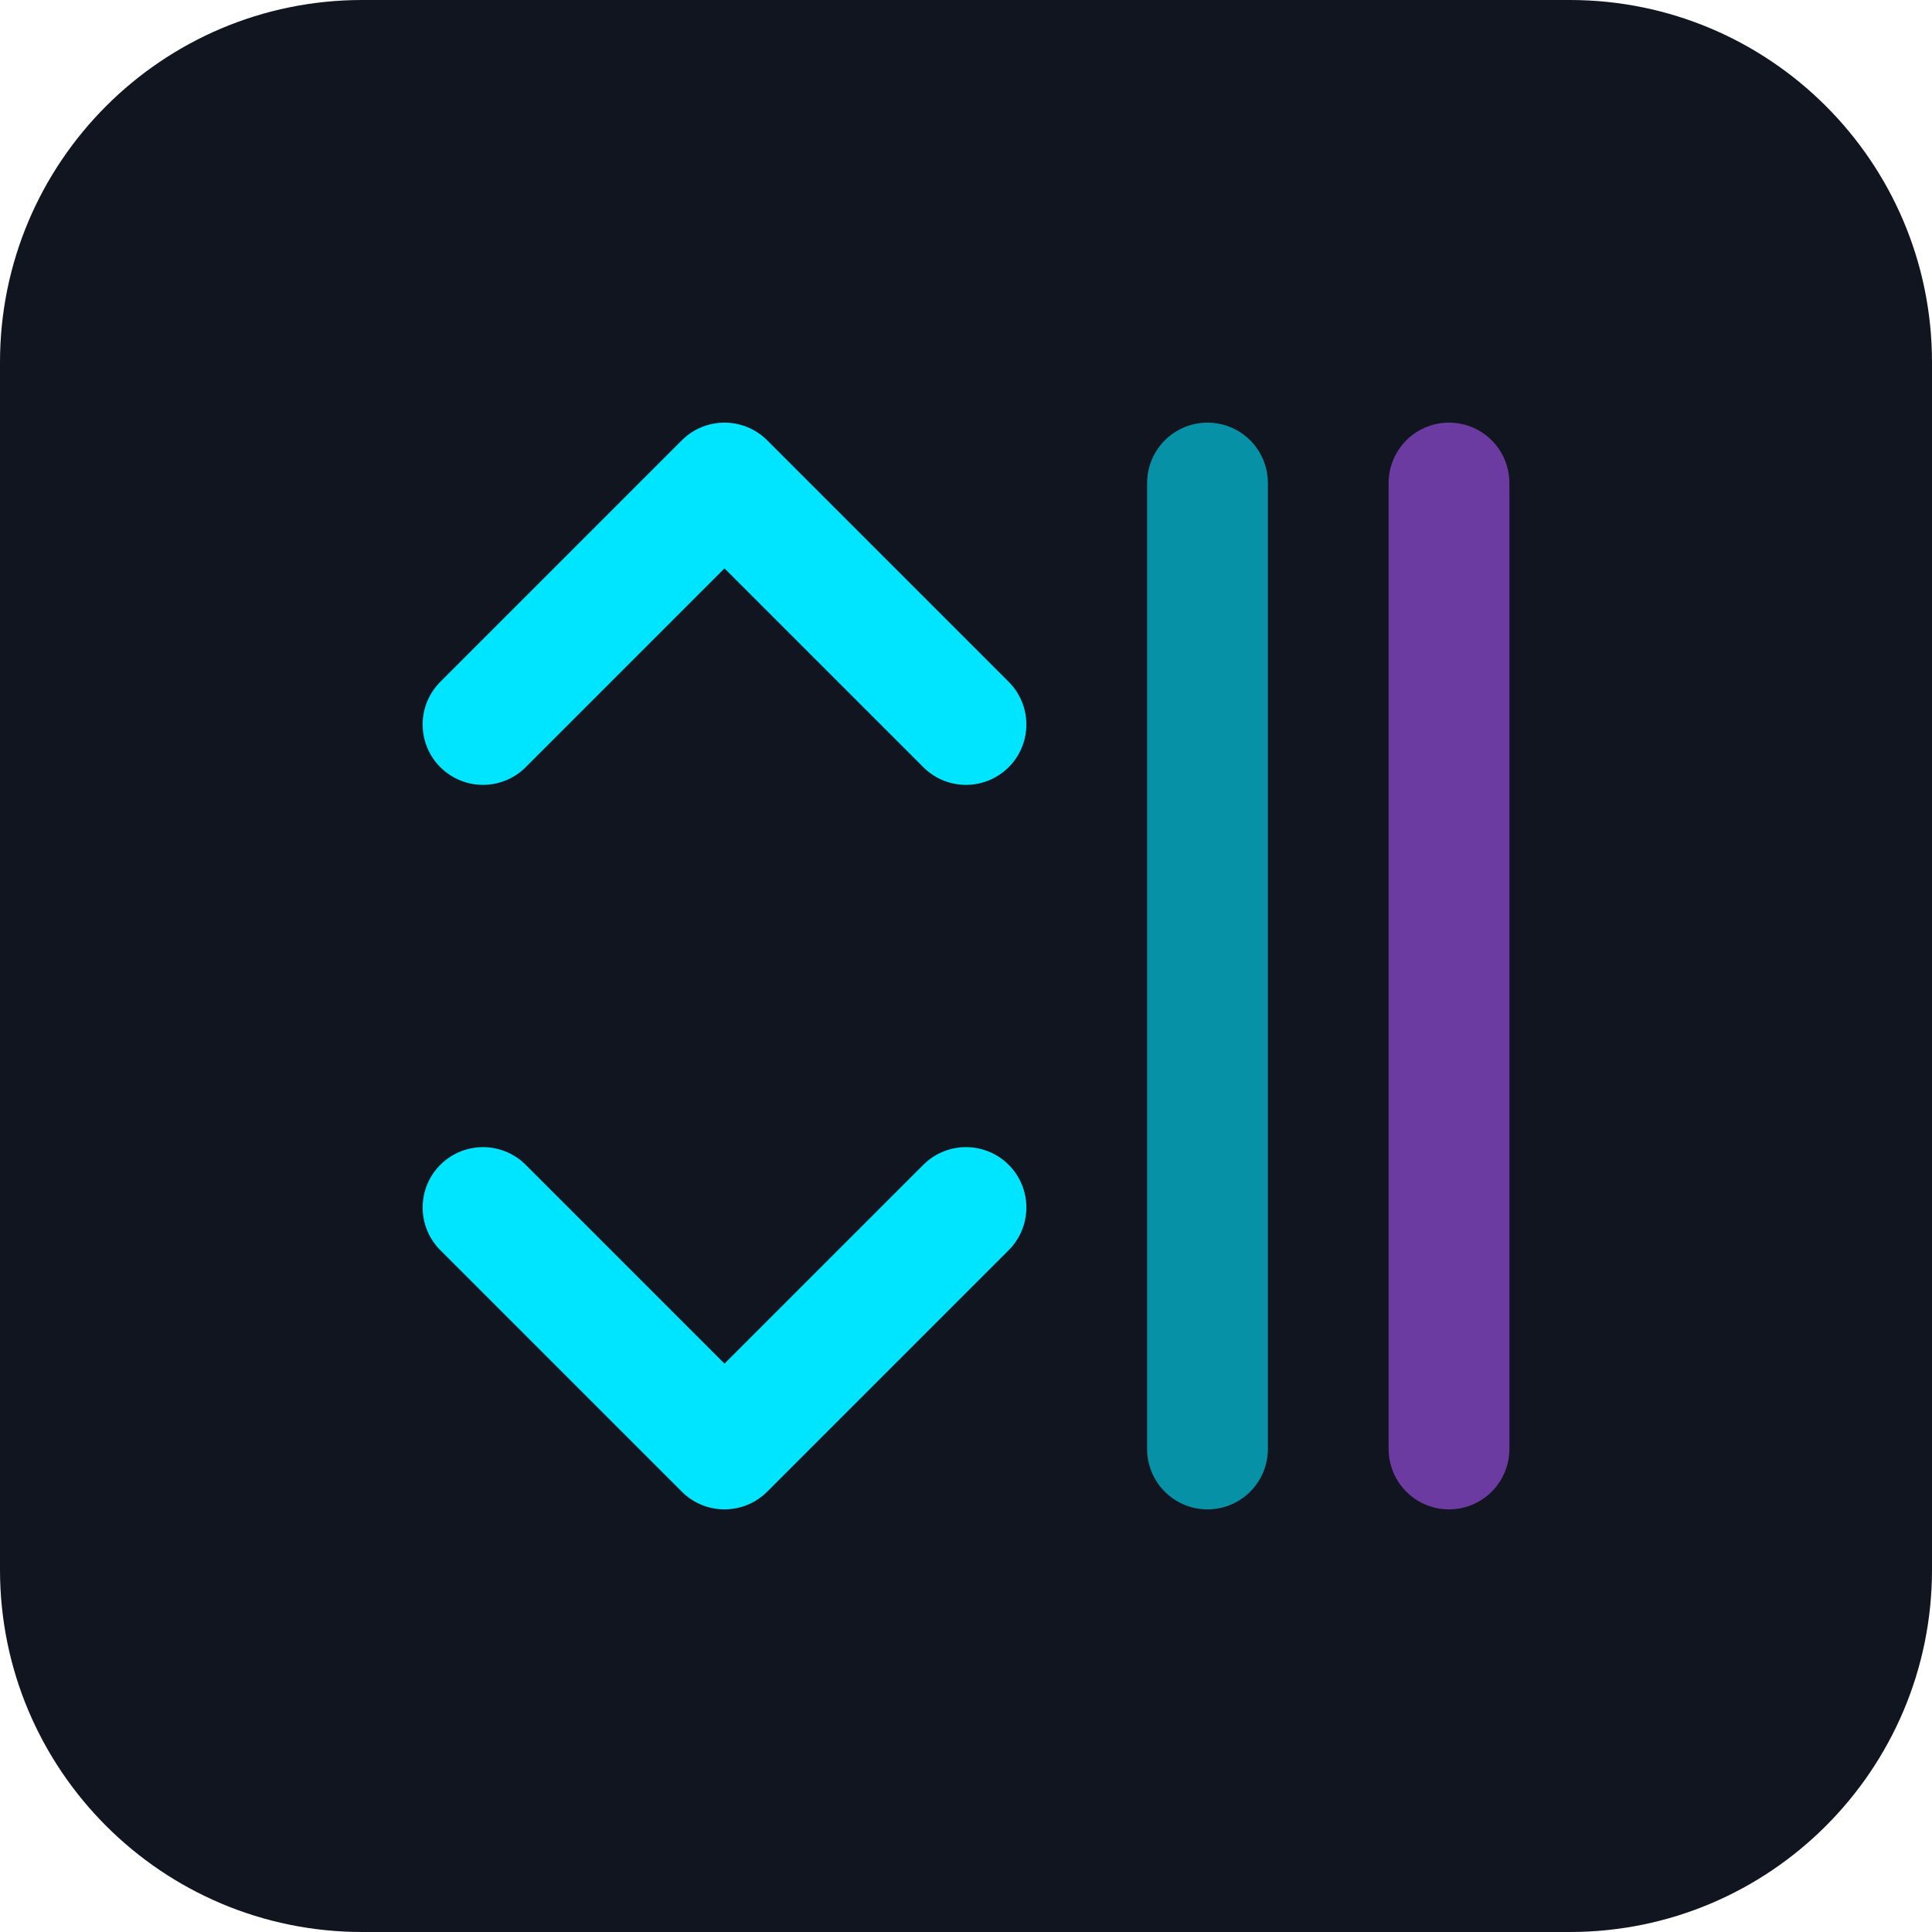
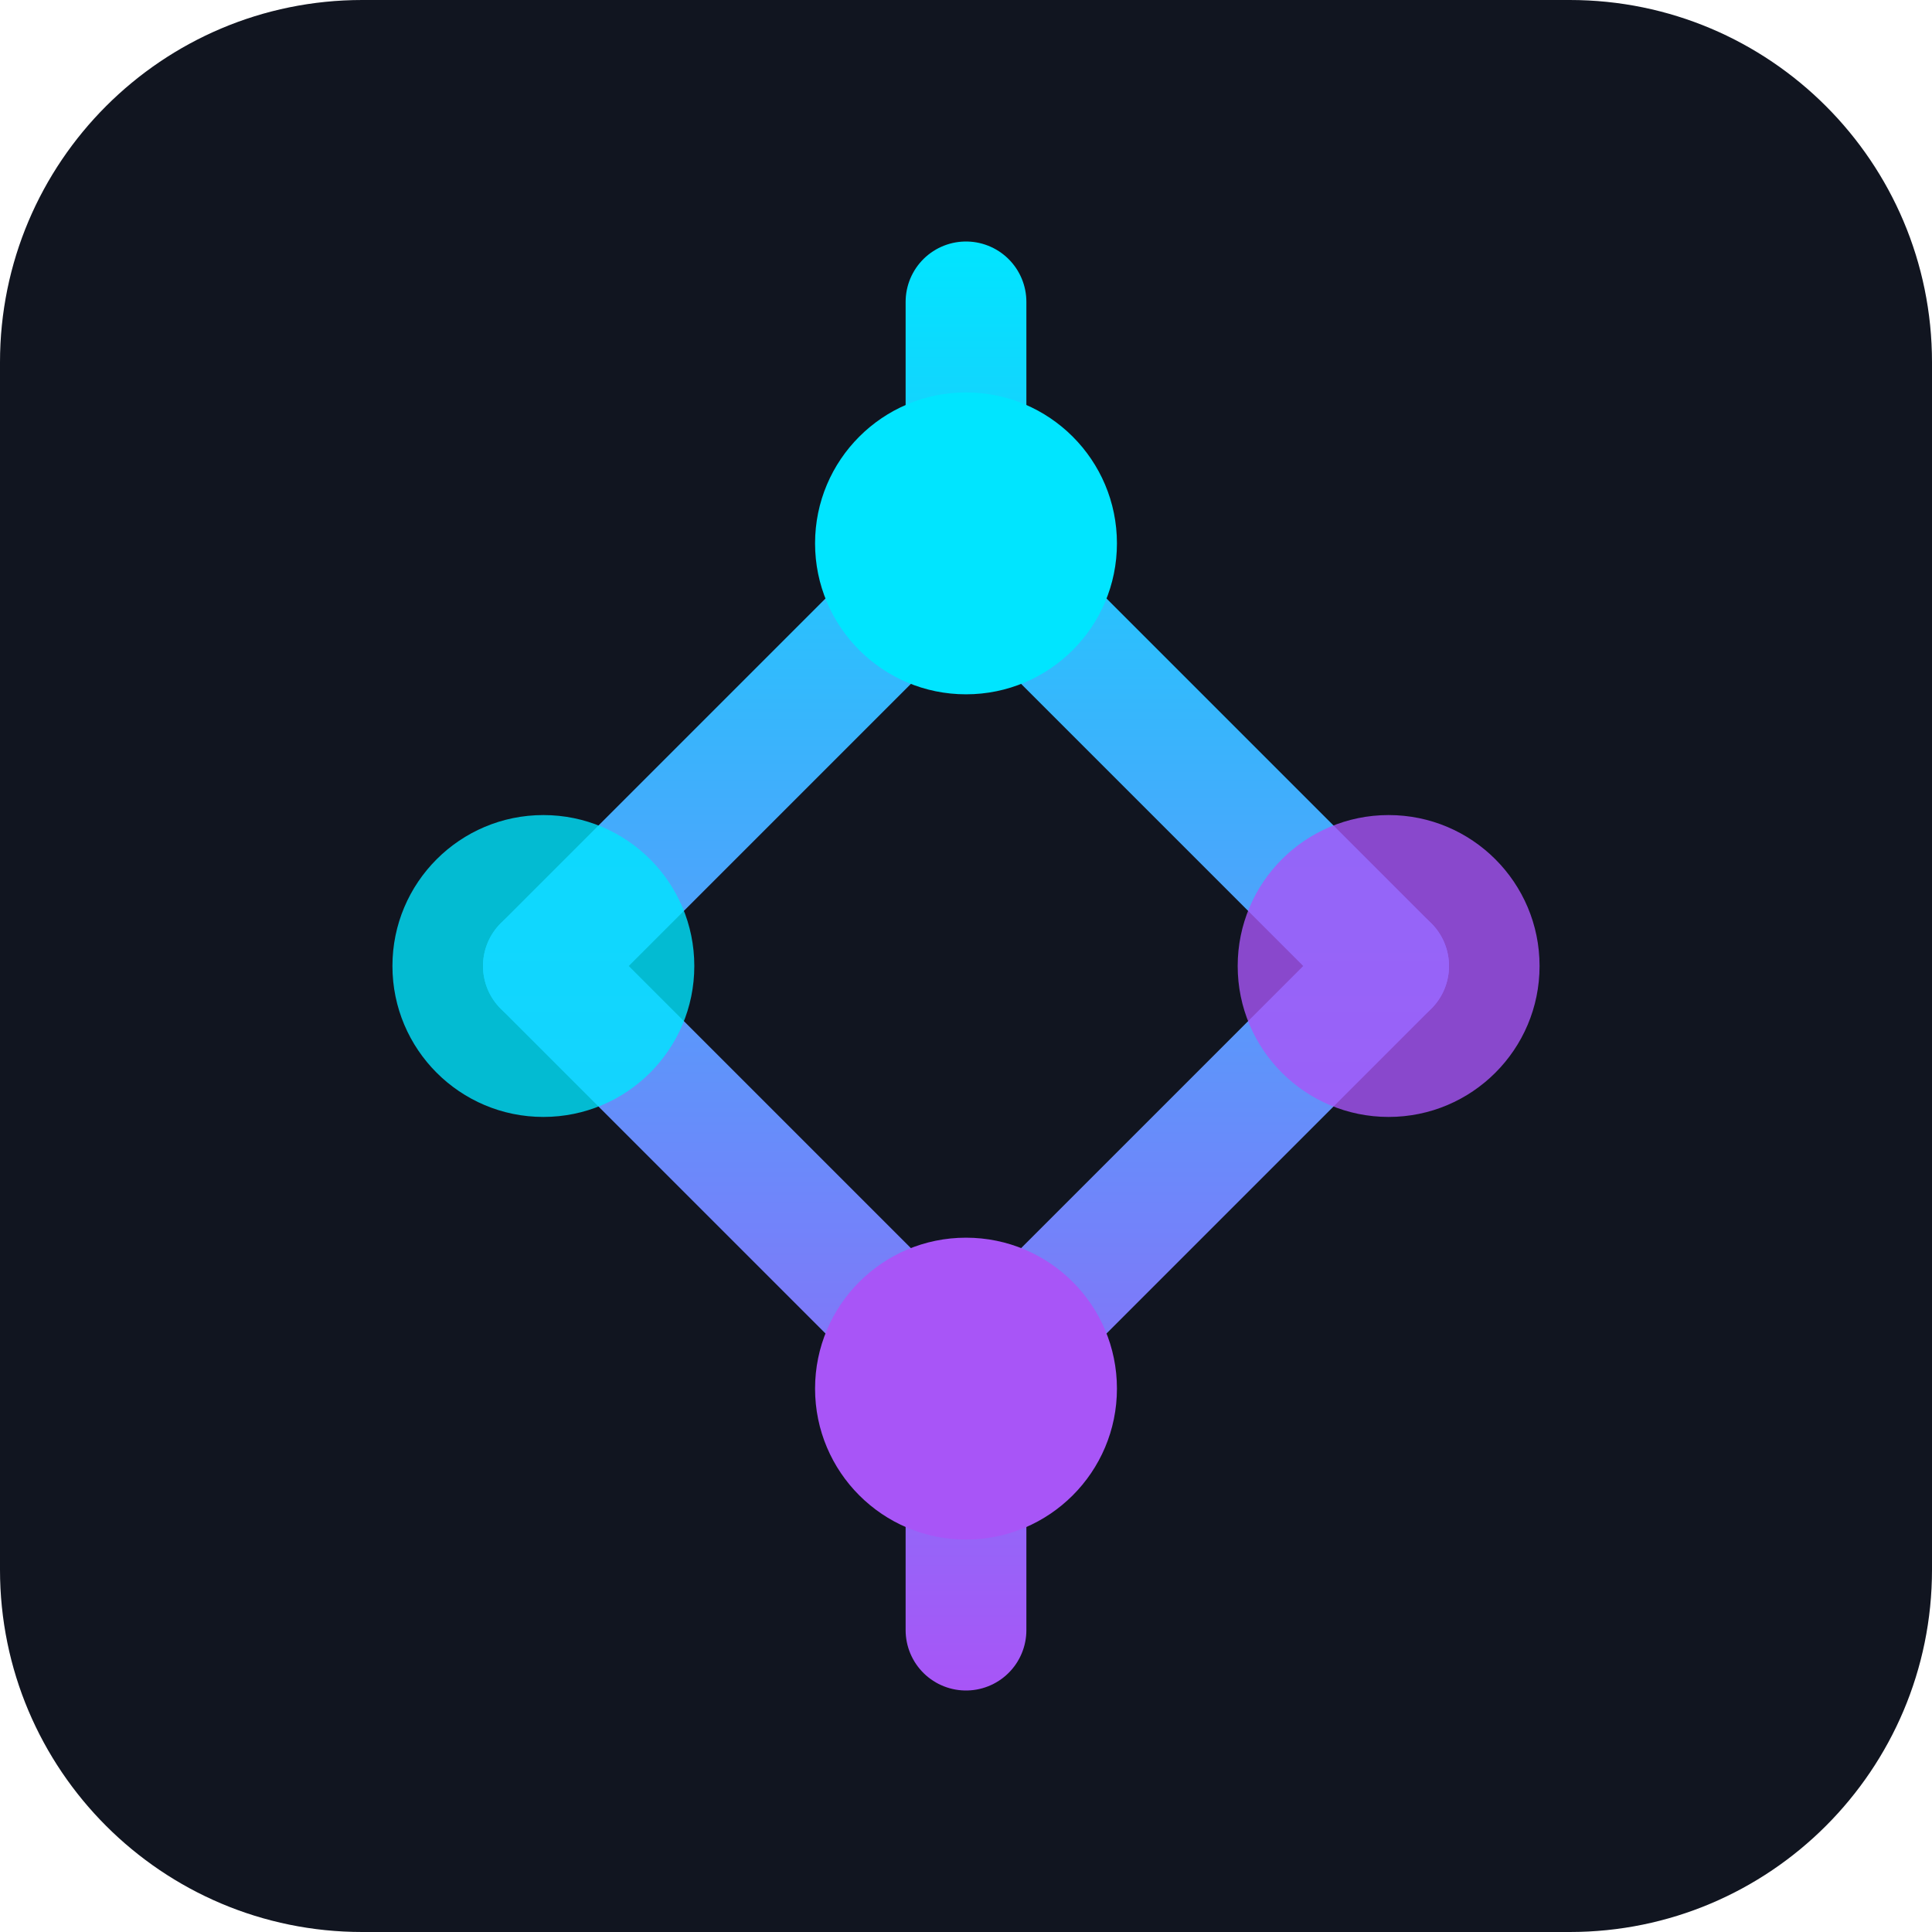
<svg xmlns="http://www.w3.org/2000/svg" viewBox="0 0 32 32" fill="none">
  <rect width="32" height="32" rx="6" fill="#111520" />
-   <path d="M8 12l4-4 4 4M8 20l4 4 4-4" stroke="#00e5ff" stroke-width="2" stroke-linecap="round" stroke-linejoin="round" />
-   <path d="M20 8v16" stroke="#00e5ff" stroke-width="2" stroke-linecap="round" opacity="0.6" />
-   <path d="M24 8v16" stroke="#a855f7" stroke-width="2" stroke-linecap="round" opacity="0.6" />
+   <defs>
+     <linearGradient id="g" x1="16" y1="4" x2="16" y2="28" gradientUnits="userSpaceOnUse">
+       <stop offset="0%" stop-color="#00e5ff" />
+       <stop offset="100%" stop-color="#a855f7" />
+     </linearGradient>
+   </defs>
+   <path d="M16 5 L16 9" stroke="url(#g)" stroke-width="2" stroke-linecap="round" />
+   <path d="M16 9 L9 16" stroke="url(#g)" stroke-width="2" stroke-linecap="round" />
+   <path d="M16 9 L23 16" stroke="url(#g)" stroke-width="2" stroke-linecap="round" />
+   <path d="M9 16 L16 23" stroke="url(#g)" stroke-width="2" stroke-linecap="round" />
+   <path d="M23 16 L16 23" stroke="url(#g)" stroke-width="2" stroke-linecap="round" />
+   <path d="M16 23 L16 27" stroke="url(#g)" stroke-width="2" stroke-linecap="round" />
+   <circle cx="16" cy="9" r="2.5" fill="#00e5ff" />
+   <circle cx="9" cy="16" r="2.5" fill="#00e5ff" fill-opacity="0.8" />
+   <circle cx="23" cy="16" r="2.5" fill="#a855f7" fill-opacity="0.8" />
+   <circle cx="16" cy="23" r="2.5" fill="#a855f7" />
</svg>
